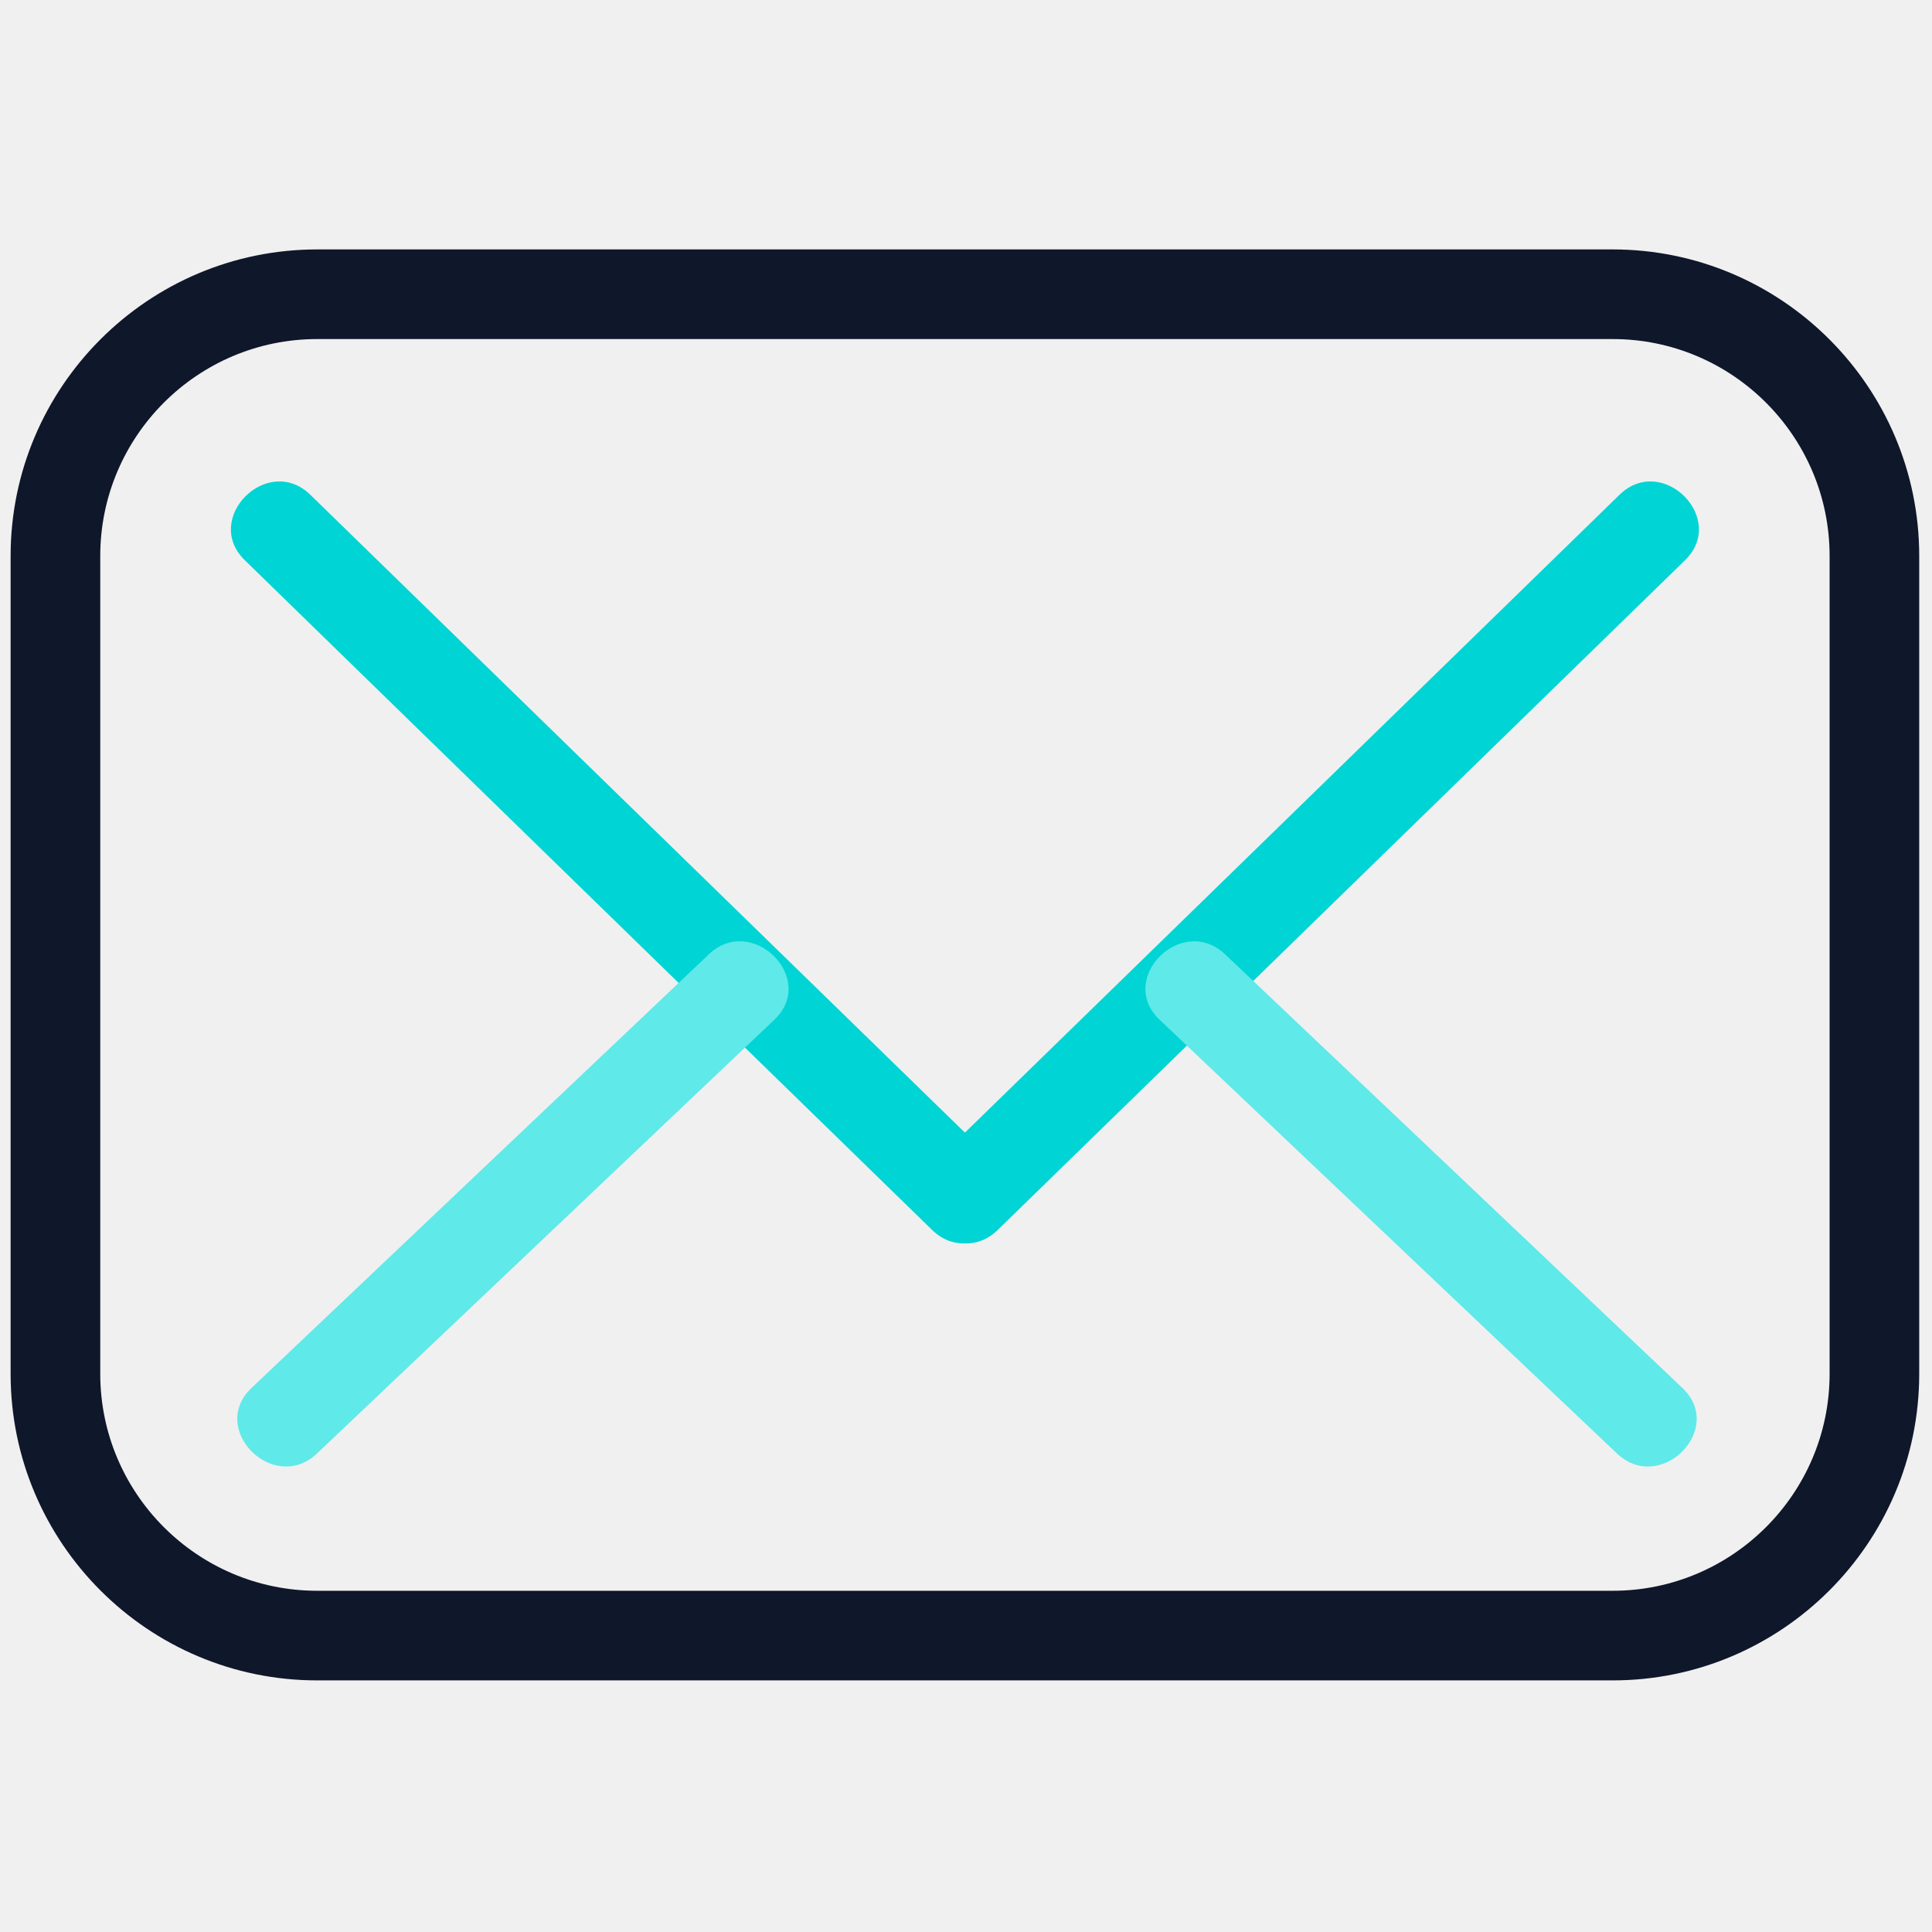
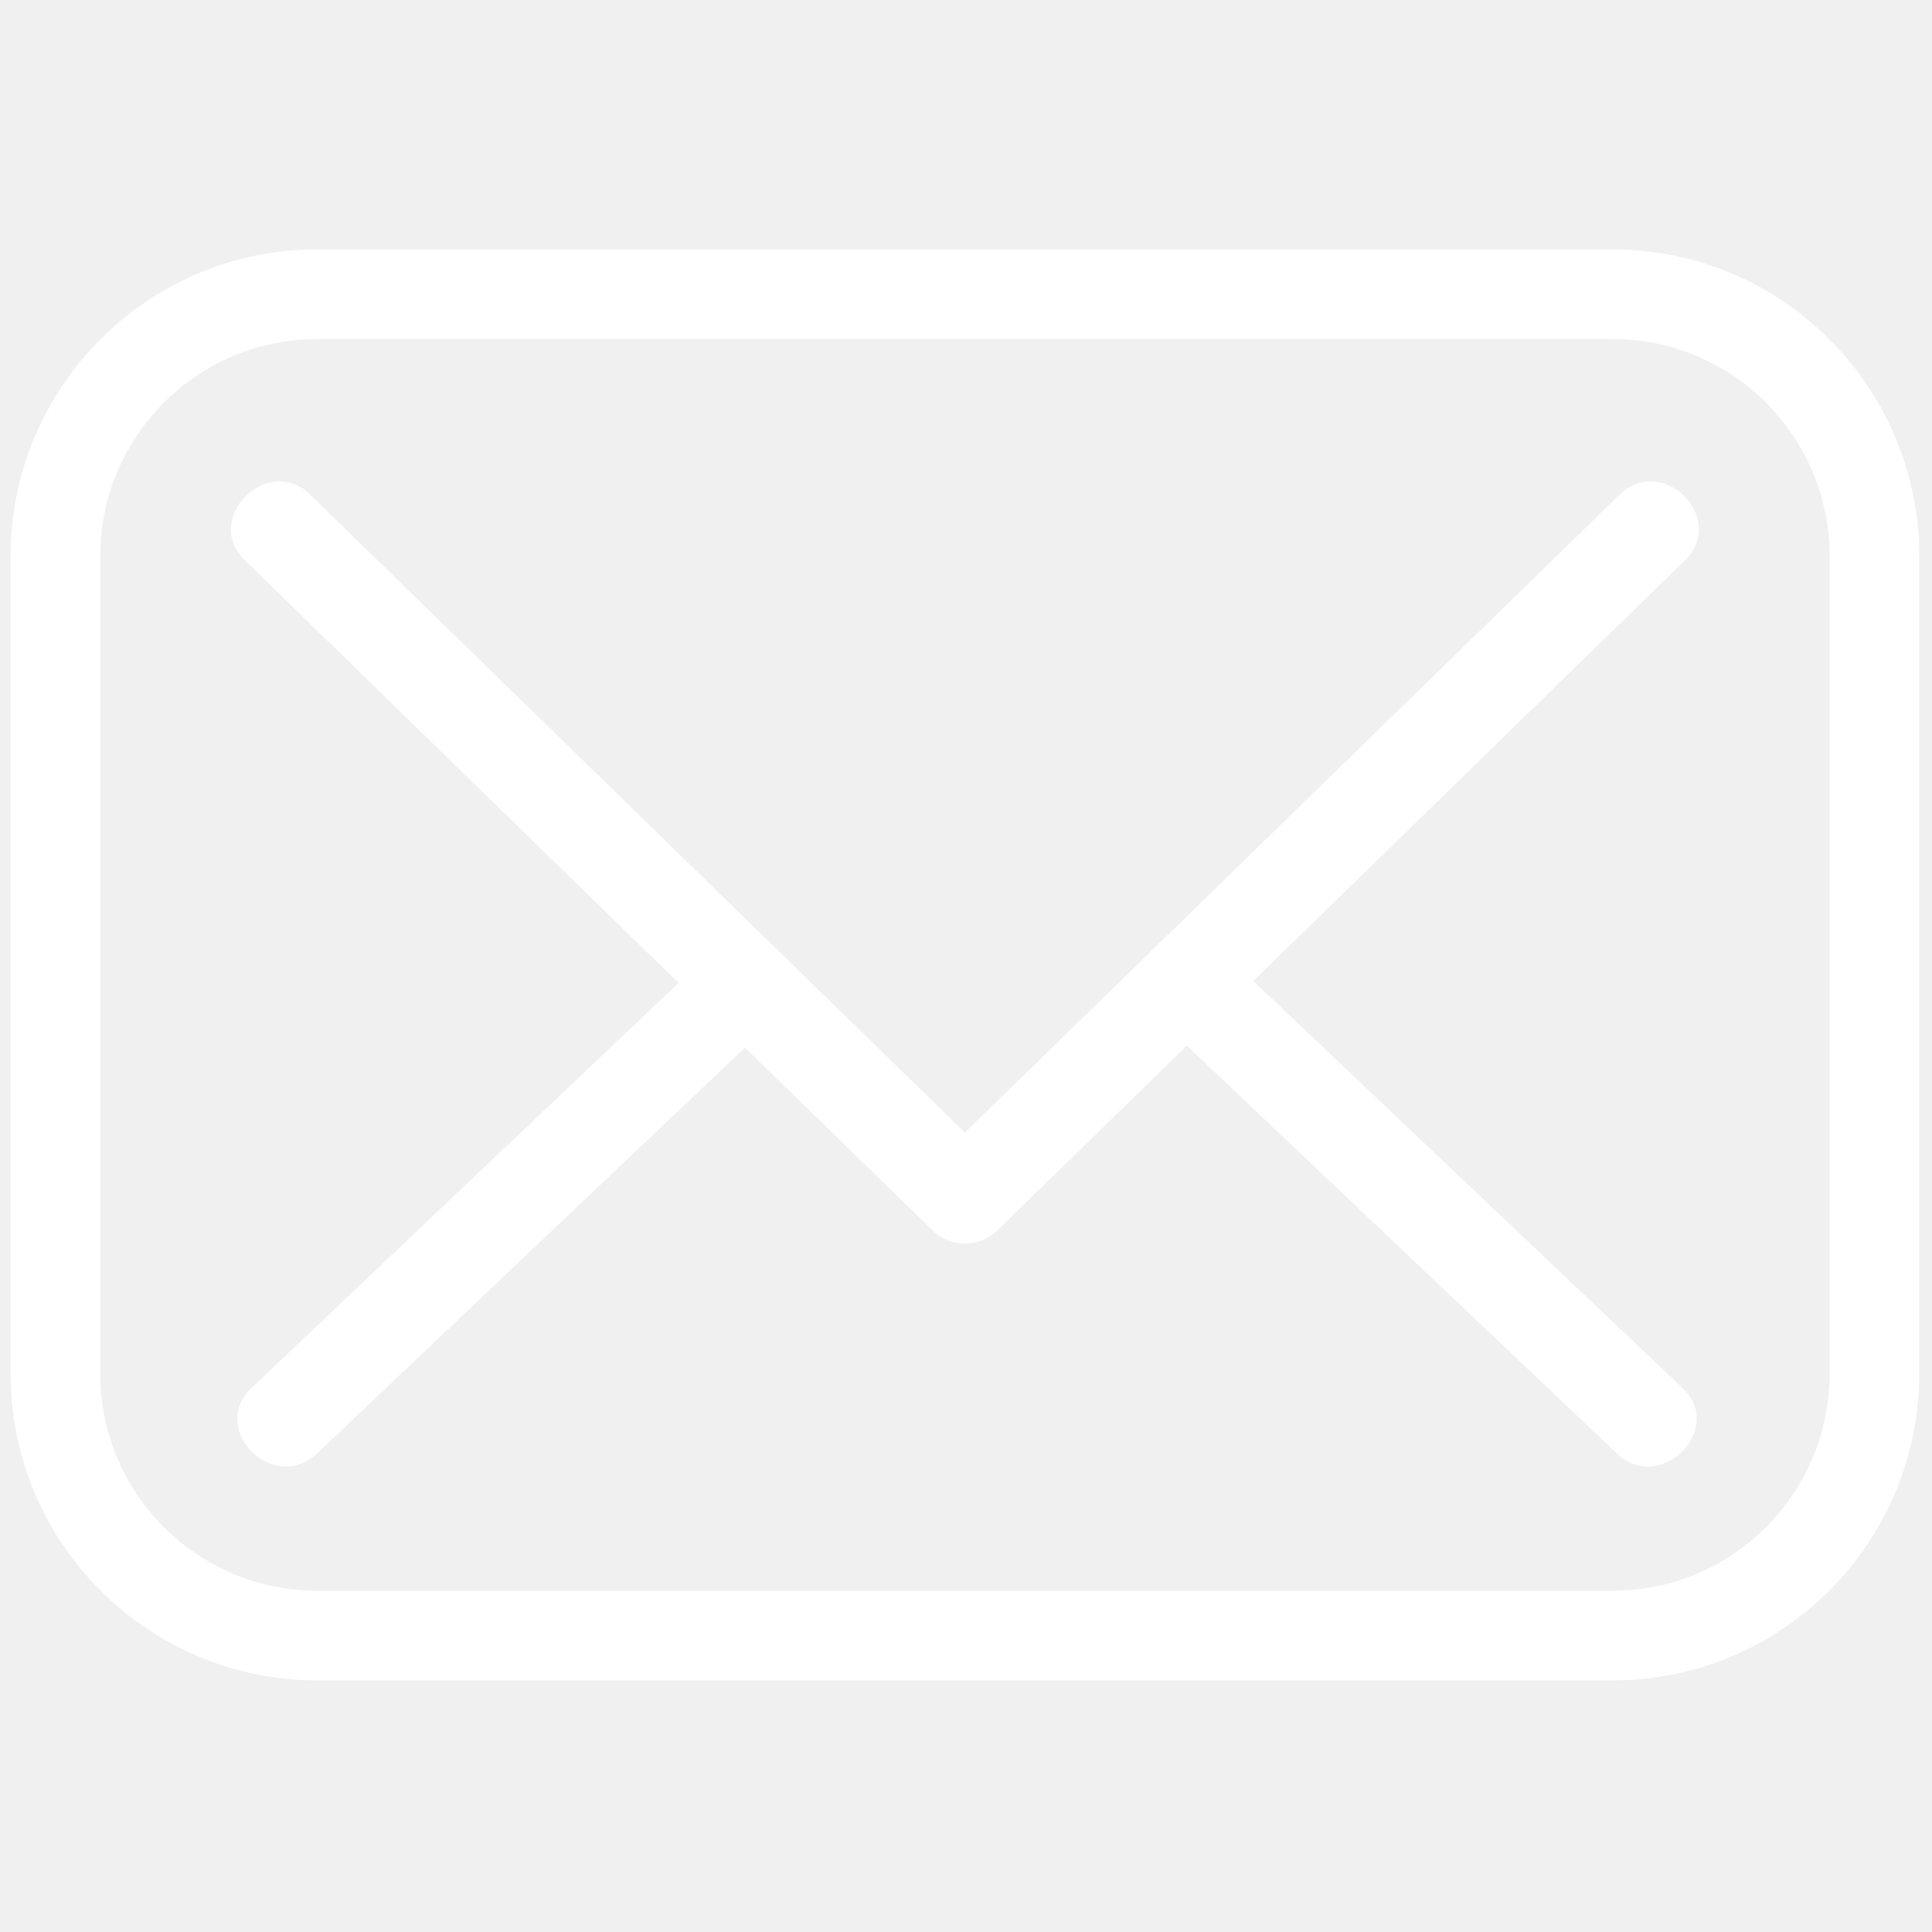
<svg xmlns="http://www.w3.org/2000/svg" version="1.1" width="16" height="16" viewBox="0 0 256 256" xml:space="preserve">
  <g style="stroke: none; stroke-width: 0; stroke-dasharray: none; stroke-linecap: butt; stroke-linejoin: miter; stroke-miterlimit: 10; fill: #FFFFFF; fill-rule: nonzero; opacity: 1;" transform="translate(1.406593 1.406593) scale(2.81 2.81)">
-     <path d="M 75.546 78.738 H 14.455 C 6.484 78.738 0 72.254 0 64.283 V 25.716 c 0 -7.97 6.485 -14.455 14.455 -14.455 h 61.091 c 7.97 0 14.454 6.485 14.454 14.455 v 38.567 C 90 72.254 83.516 78.738 75.546 78.738 z M 14.455 15.488 c -5.64 0 -10.228 4.588 -10.228 10.228 v 38.567 c 0 5.64 4.588 10.229 10.228 10.229 h 61.091 c 5.64 0 10.228 -4.589 10.228 -10.229 V 25.716 c 0 -5.64 -4.588 -10.228 -10.228 -10.228 H 14.455 z" style="stroke: none; stroke-width: 1; stroke-dasharray: none; stroke-linecap: butt; stroke-linejoin: miter; stroke-miterlimit: 10; fill: #0F172A; fill-rule: nonzero; opacity: 1;" transform=" matrix(1 0 0 1 0 0) " stroke-linecap="round" />
-     <path d="M 11.044 25.917 C 21.848 36.445 32.652 46.972 43.456 57.5 c 2.014 1.962 5.105 -1.122 3.088 -3.088 C 35.74 43.885 24.936 33.357 14.132 22.83 C 12.118 20.867 9.027 23.952 11.044 25.917 L 11.044 25.917 z" style="stroke: none; stroke-width: 1; stroke-dasharray: none; stroke-linecap: butt; stroke-linejoin: miter; stroke-miterlimit: 10; fill: #00D4D4; fill-rule: nonzero; opacity: 1;" transform=" matrix(1 0 0 1 0 0) " stroke-linecap="round" />
-     <path d="M 46.544 57.5 c 10.804 -10.527 21.608 -21.055 32.412 -31.582 c 2.016 -1.965 -1.073 -5.051 -3.088 -3.088 C 65.064 33.357 54.26 43.885 43.456 54.412 C 41.44 56.377 44.529 59.463 46.544 57.5 L 46.544 57.5 z" style="stroke: none; stroke-width: 1; stroke-dasharray: none; stroke-linecap: butt; stroke-linejoin: miter; stroke-miterlimit: 10; fill: #00D4D4; fill-rule: nonzero; opacity: 1;" transform=" matrix(1 0 0 1 0 0) " stroke-linecap="round" />
-     <path d="M 78.837 64.952 c -7.189 -6.818 -14.379 -13.635 -21.568 -20.453 c -2.039 -1.933 -5.132 1.149 -3.088 3.088 c 7.189 6.818 14.379 13.635 21.568 20.453 C 77.788 69.973 80.881 66.89 78.837 64.952 L 78.837 64.952 z" style="stroke: none; stroke-width: 1; stroke-dasharray: none; stroke-linecap: butt; stroke-linejoin: miter; stroke-miterlimit: 10; fill: #5FE9E9; fill-rule: nonzero; opacity: 1;" transform=" matrix(1 0 0 1 0 0) " stroke-linecap="round" />
-     <path d="M 14.446 68.039 c 7.189 -6.818 14.379 -13.635 21.568 -20.453 c 2.043 -1.938 -1.048 -5.022 -3.088 -3.088 c -7.189 6.818 -14.379 13.635 -21.568 20.453 C 9.315 66.889 12.406 69.974 14.446 68.039 L 14.446 68.039 z" style="stroke: none; stroke-width: 1; stroke-dasharray: none; stroke-linecap: butt; stroke-linejoin: miter; stroke-miterlimit: 10; fill: #5FE9E9; fill-rule: nonzero; opacity: 1;" transform=" matrix(1 0 0 1 0 0) " stroke-linecap="round" />
+     <path d="M 75.546 78.738 H 14.455 C 6.484 78.738 0 72.254 0 64.283 V 25.716 c 0 -7.97 6.485 -14.455 14.455 -14.455 h 61.091 c 7.97 0 14.454 6.485 14.454 14.455 v 38.567 C 90 72.254 83.516 78.738 75.546 78.738 z M 14.455 15.488 c -5.64 0 -10.228 4.588 -10.228 10.228 v 38.567 c 0 5.64 4.588 10.229 10.228 10.229 h 61.091 c 5.64 0 10.228 -4.589 10.228 -10.229 V 25.716 c 0 -5.64 -4.588 -10.228 -10.228 -10.228 H 14.455 z" style="stroke: none; stroke-width: 1; stroke-dasharray: none; stroke-linecap: butt; stroke-linejoin: miter; stroke-miterlimit: 10; fill: #FFFFFF; fill-rule: nonzero; opacity: 1;" transform=" matrix(1 0 0 1 0 0) " stroke-linecap="round" />
+     <path d="M 11.044 25.917 C 21.848 36.445 32.652 46.972 43.456 57.5 c 2.014 1.962 5.105 -1.122 3.088 -3.088 C 35.74 43.885 24.936 33.357 14.132 22.83 C 12.118 20.867 9.027 23.952 11.044 25.917 L 11.044 25.917 z" style="stroke: none; stroke-width: 1; stroke-dasharray: none; stroke-linecap: butt; stroke-linejoin: miter; stroke-miterlimit: 10; fill: #FFFFFF; fill-rule: nonzero; opacity: 1;" transform=" matrix(1 0 0 1 0 0) " stroke-linecap="round" />
+     <path d="M 46.544 57.5 c 10.804 -10.527 21.608 -21.055 32.412 -31.582 c 2.016 -1.965 -1.073 -5.051 -3.088 -3.088 C 65.064 33.357 54.26 43.885 43.456 54.412 C 41.44 56.377 44.529 59.463 46.544 57.5 L 46.544 57.5 z" style="stroke: none; stroke-width: 1; stroke-dasharray: none; stroke-linecap: butt; stroke-linejoin: miter; stroke-miterlimit: 10; fill: #FFFFFF; fill-rule: nonzero; opacity: 1;" transform=" matrix(1 0 0 1 0 0) " stroke-linecap="round" />
+     <path d="M 78.837 64.952 c -7.189 -6.818 -14.379 -13.635 -21.568 -20.453 c -2.039 -1.933 -5.132 1.149 -3.088 3.088 c 7.189 6.818 14.379 13.635 21.568 20.453 C 77.788 69.973 80.881 66.89 78.837 64.952 L 78.837 64.952 z" style="stroke: none; stroke-width: 1; stroke-dasharray: none; stroke-linecap: butt; stroke-linejoin: miter; stroke-miterlimit: 10; fill: #FFFFFF; fill-rule: nonzero; opacity: 1;" transform=" matrix(1 0 0 1 0 0) " stroke-linecap="round" />
+     <path d="M 14.446 68.039 c 7.189 -6.818 14.379 -13.635 21.568 -20.453 c 2.043 -1.938 -1.048 -5.022 -3.088 -3.088 c -7.189 6.818 -14.379 13.635 -21.568 20.453 C 9.315 66.889 12.406 69.974 14.446 68.039 L 14.446 68.039 z" style="stroke: none; stroke-width: 1; stroke-dasharray: none; stroke-linecap: butt; stroke-linejoin: miter; stroke-miterlimit: 10; fill: #FFFFFF; fill-rule: nonzero; opacity: 1;" transform=" matrix(1 0 0 1 0 0) " stroke-linecap="round" />
  </g>
</svg>
